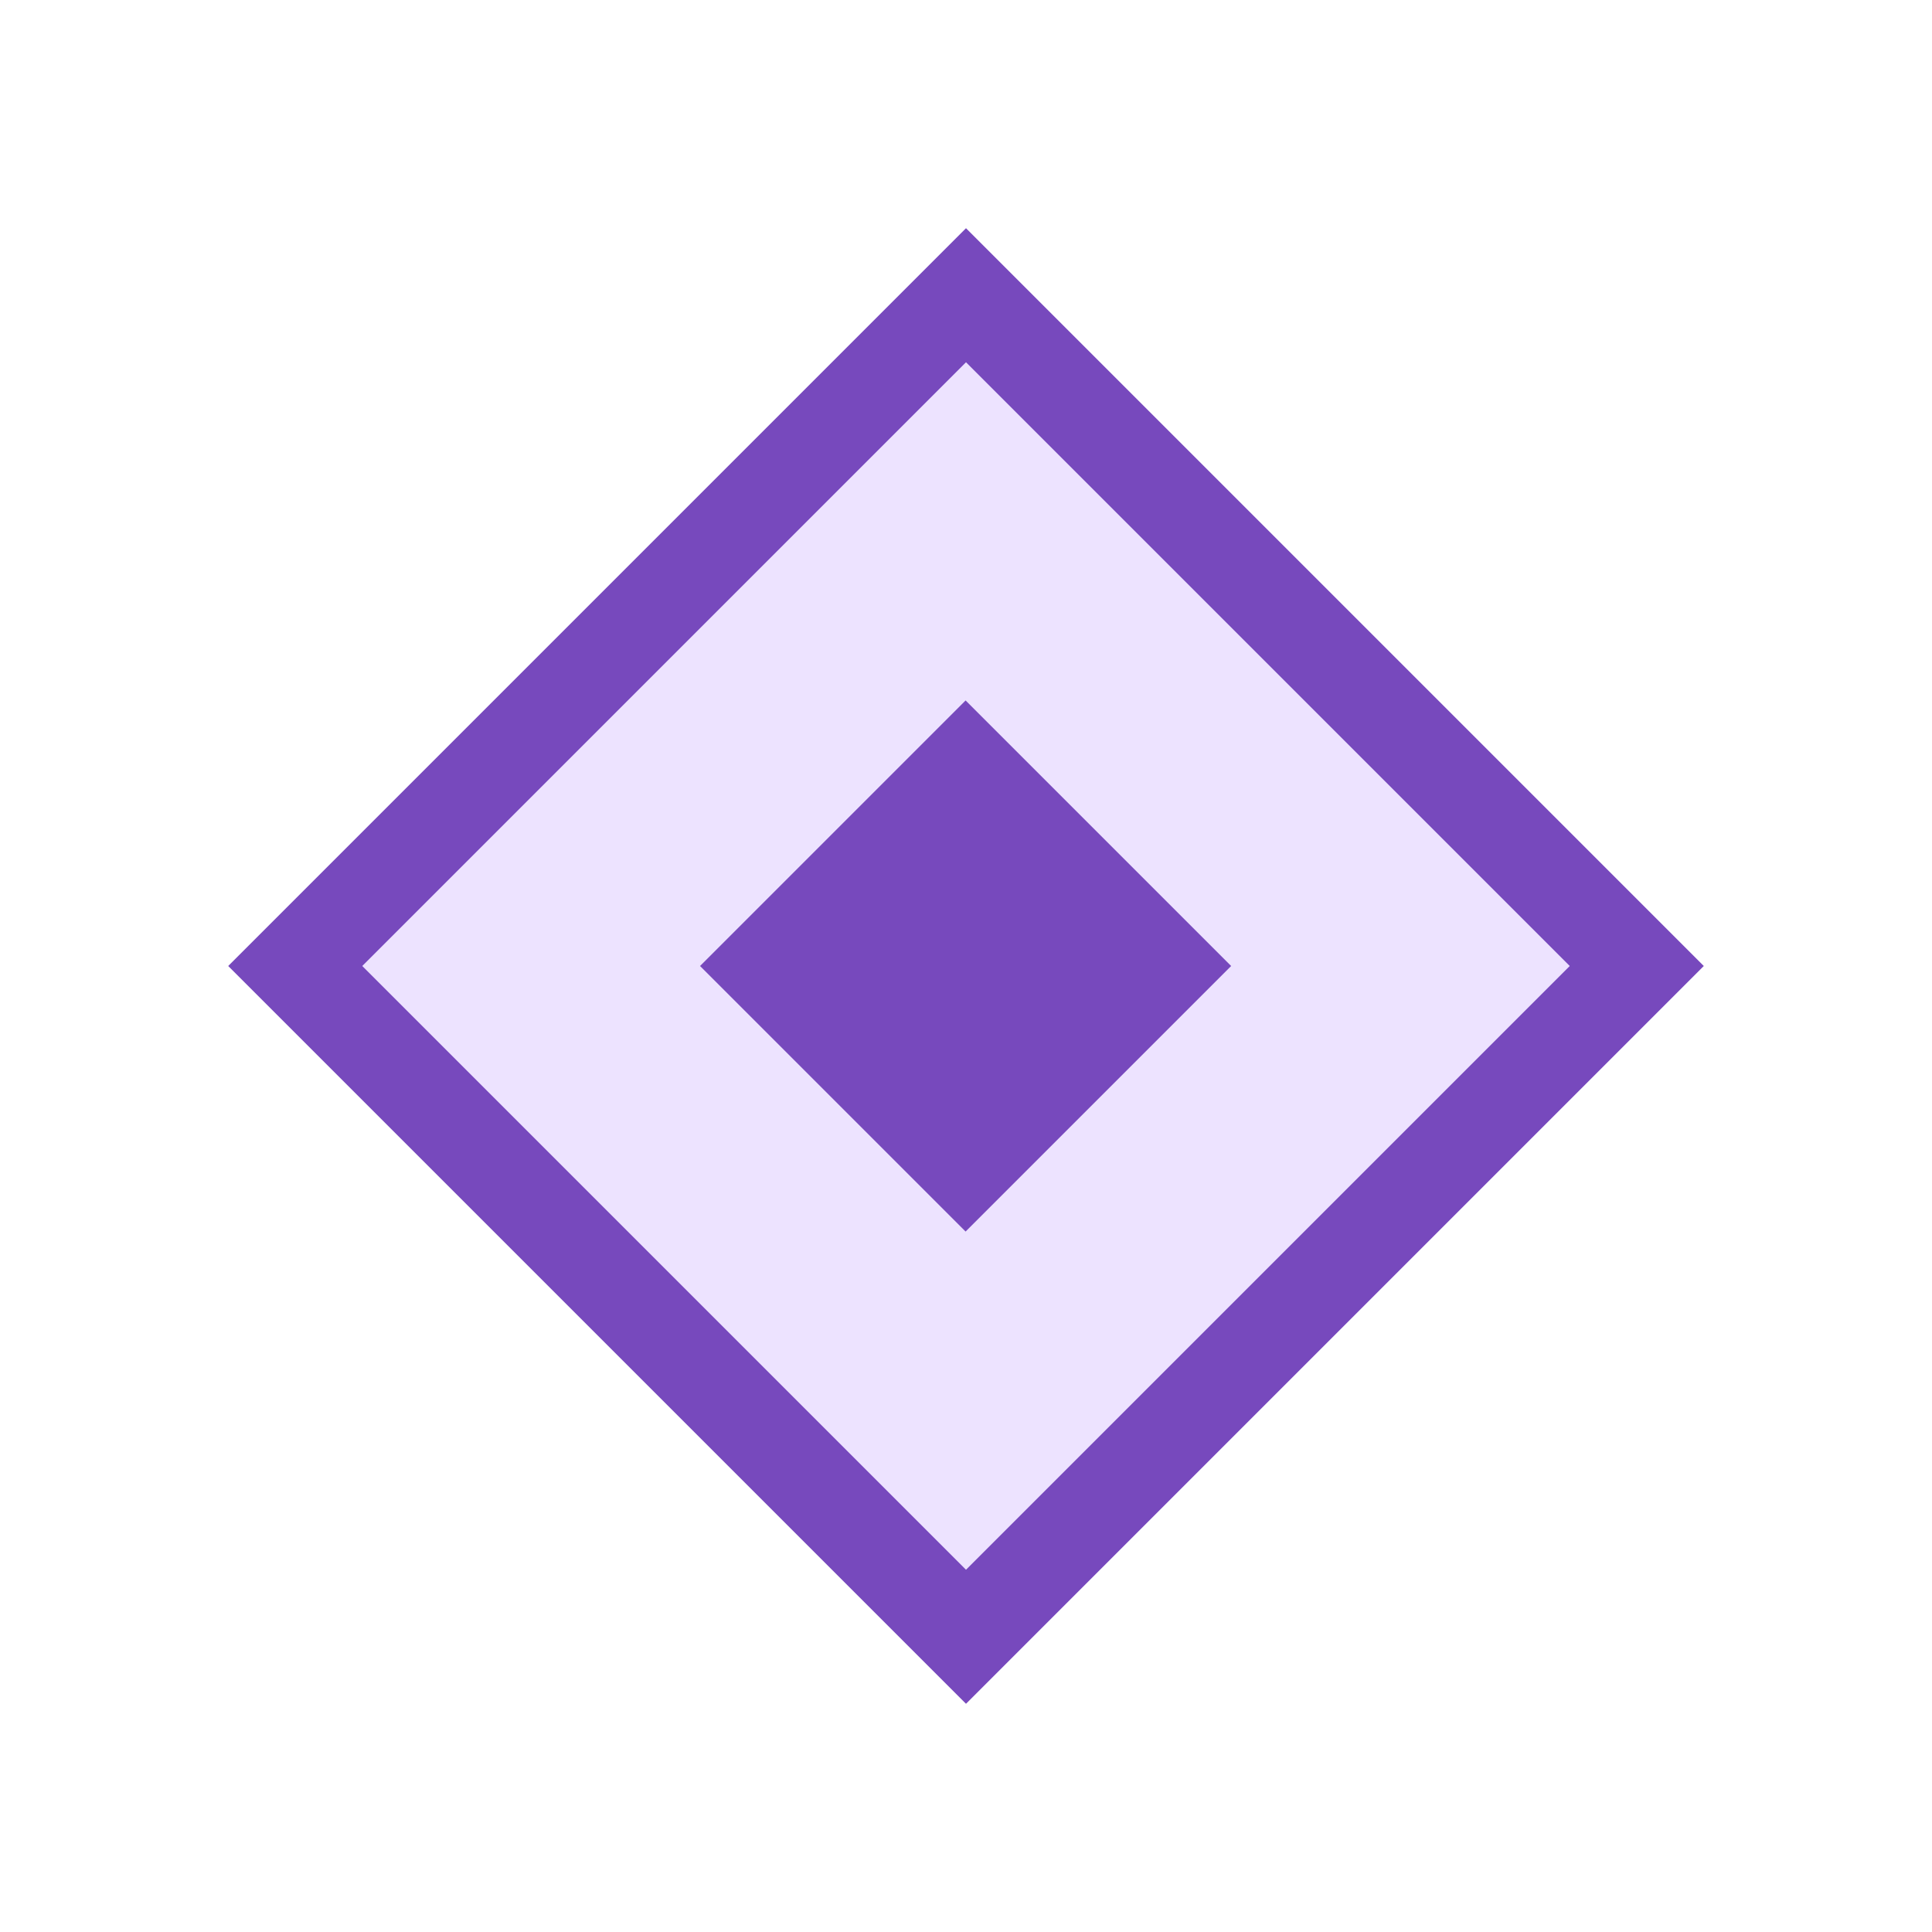
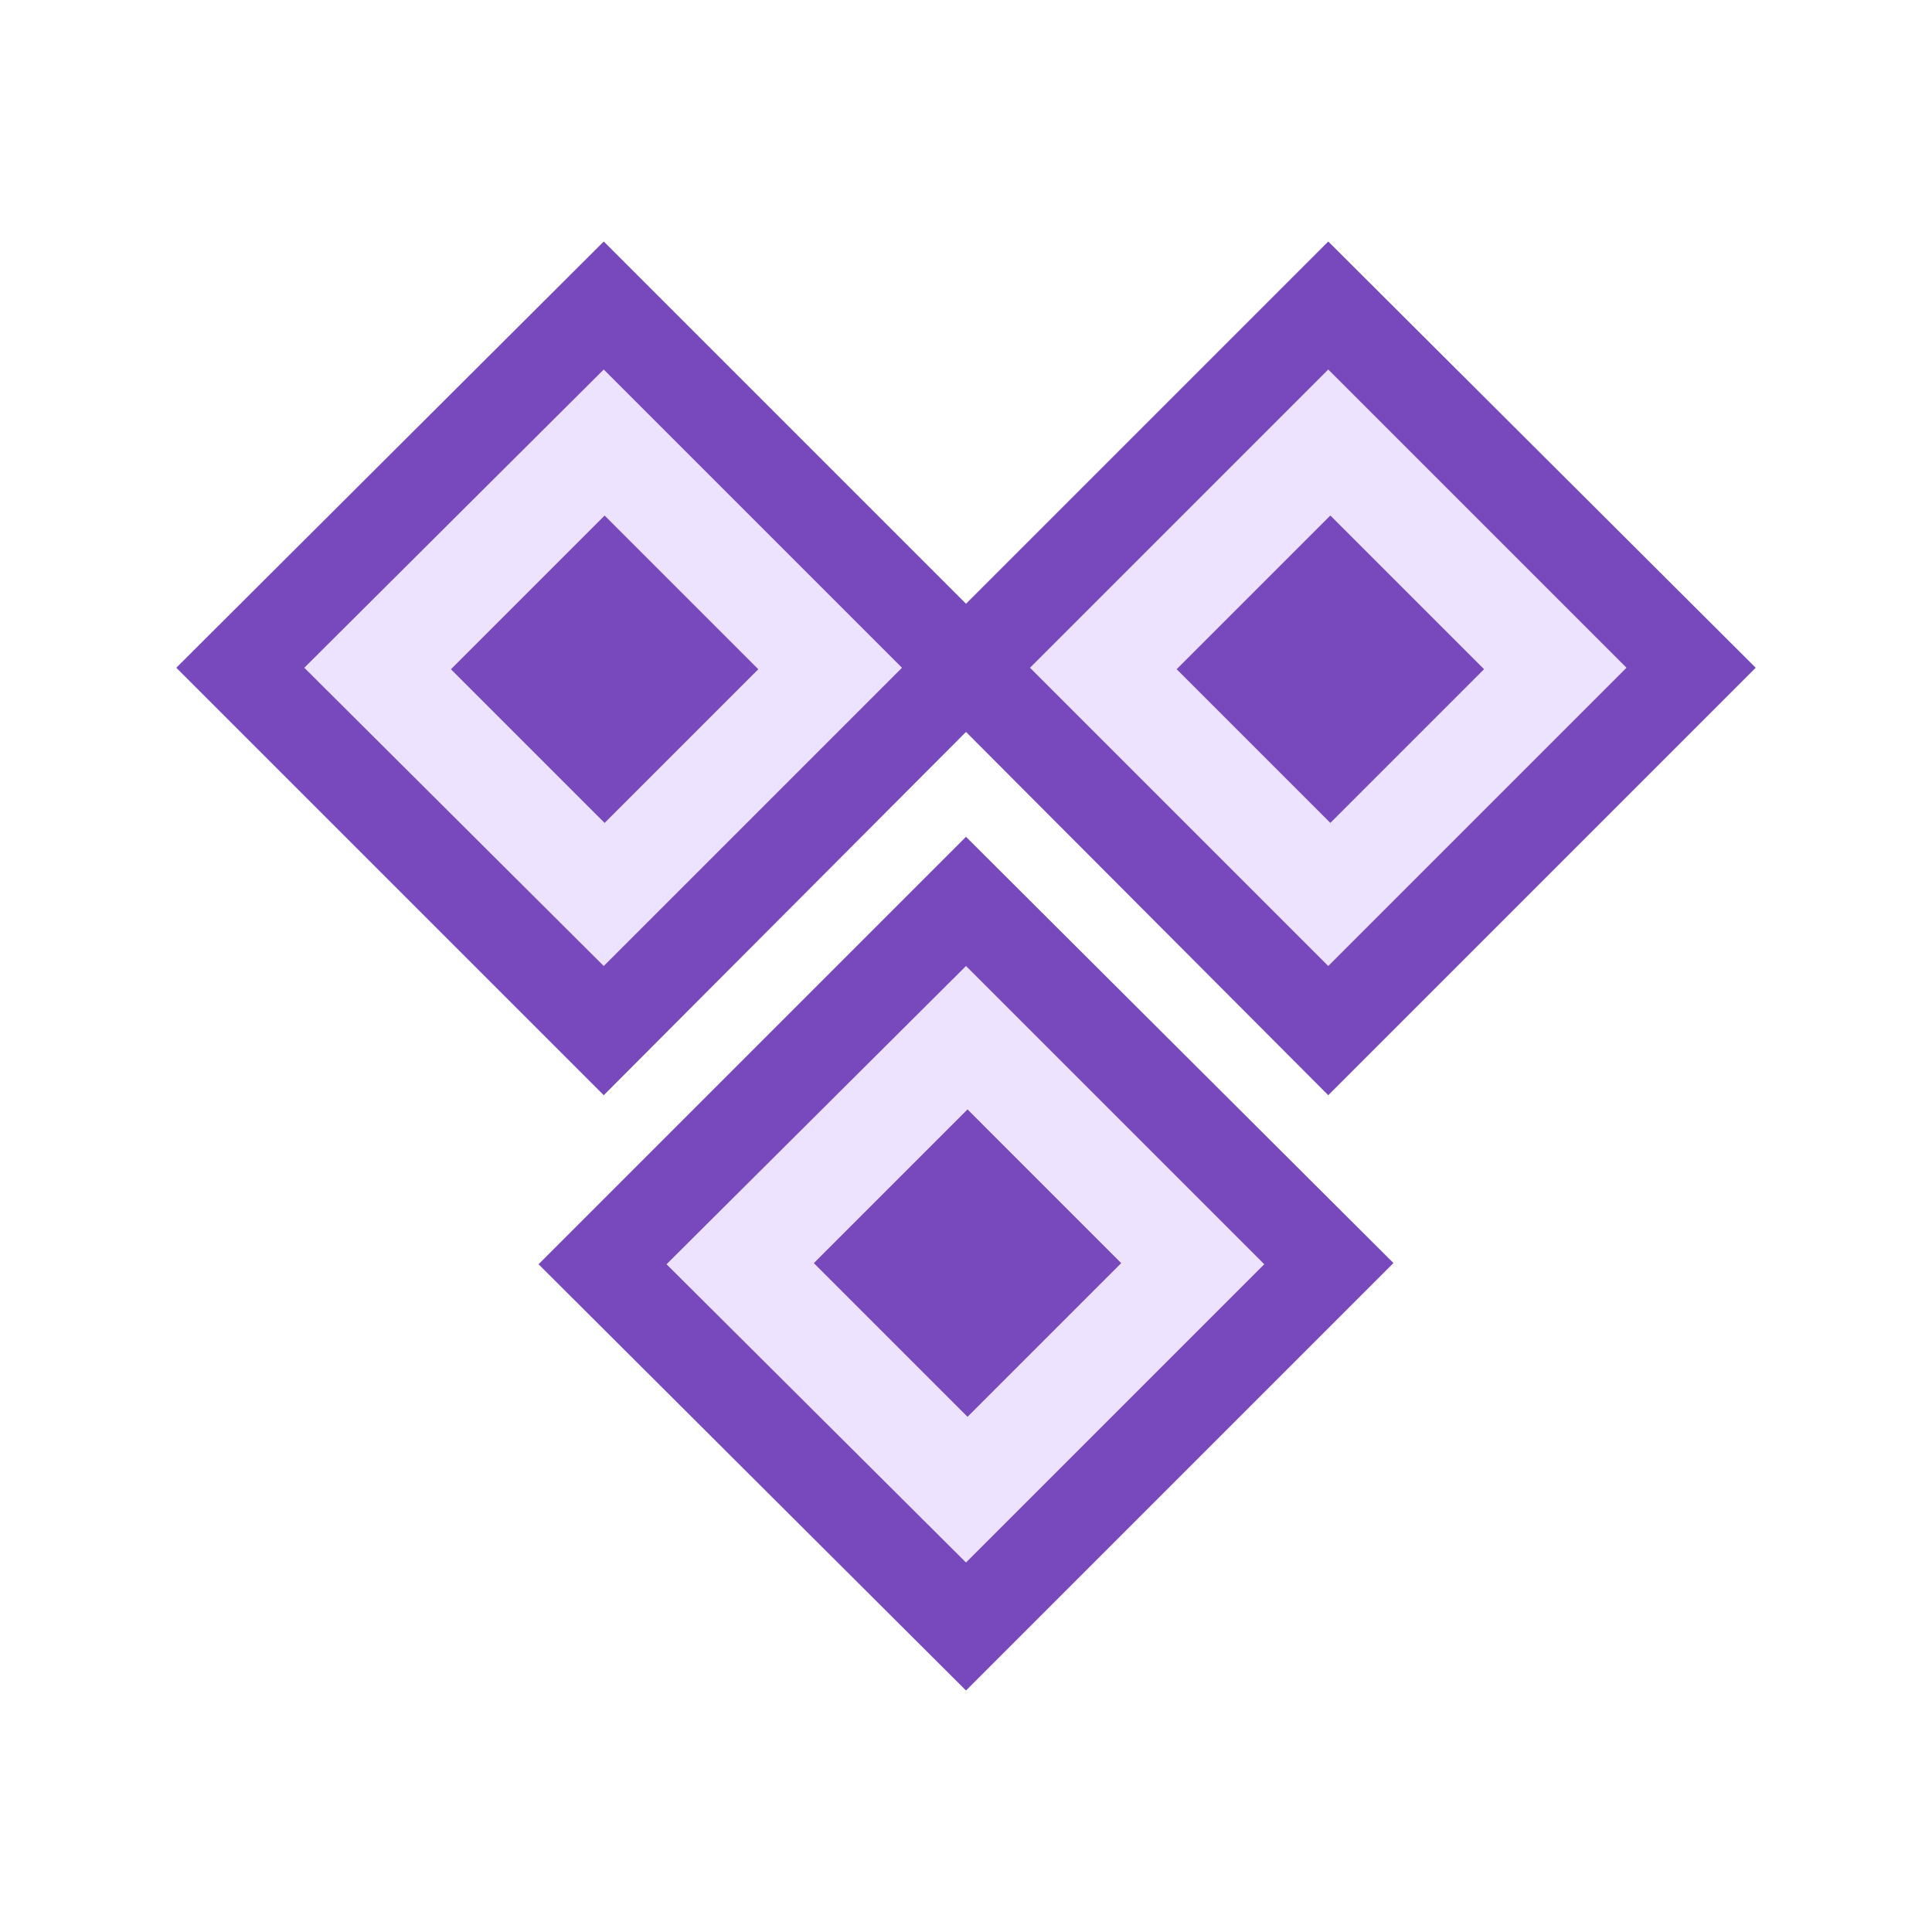
<svg xmlns="http://www.w3.org/2000/svg" viewBox="0 0 16 16">
  <defs>
    <style>.cls-1{fill:#ede3ff;}.cls-2{fill:#7749bd;}</style>
  </defs>
  <g id="_2" data-name="2">
-     <rect class="cls-1" x="4.05" y="4.05" width="7.89" height="7.89" transform="translate(-3.31 8) rotate(-45)" />
-     <path class="cls-2" d="M8,3l5,5L8,13,3,8,8,3M8,1.89,1.89,8,8,14.11,14.11,8,8,1.89Z" />
-     <rect class="cls-2" x="6.44" y="6.44" width="3.11" height="3.11" transform="translate(-3.31 8) rotate(-45)" />
+     <rect class="cls-1" x="2.87" y="3.41" width="4.25" height="4.25" transform="translate(-2.45 5.15) rotate(-45)" />
+     <path class="cls-2" d="M5,3.06,7.47,5.53,5,8,2.52,5.53,5,3.06M5,2,1.46,5.53,5,9.07,8.53,5.53,5,2Z" />
+     <rect class="cls-2" x="4.11" y="4.63" width="1.8" height="1.8" transform="translate(12.46 5.91) rotate(135)" />
+     <rect class="cls-1" x="8.88" y="3.41" width="4.25" height="4.25" transform="translate(-0.69 9.4) rotate(-45)" />
+     <path class="cls-2" d="M11,3.06l2.47,2.47L11,8,8.53,5.53,11,3.06M11,2,7.47,5.53,11,9.07l3.54-3.54L11,2Z" />
+     <rect class="cls-2" x="10.12" y="4.63" width="1.8" height="1.8" transform="translate(22.72 1.66) rotate(135)" />
+     <rect class="cls-1" x="5.87" y="8.34" width="4.25" height="4.25" transform="translate(-5.06 8.72) rotate(-45)" />
+     <path class="cls-2" d="M8,8l2.47,2.47L8,12.94,5.52,10.47,8,8M8,6.93,4.46,10.47,8,14l3.54-3.54L8,6.93Z" />
+     <rect class="cls-2" x="7.11" y="9.57" width="1.8" height="1.8" transform="translate(21.08 12.2) rotate(135)" />
  </g>
</svg>
